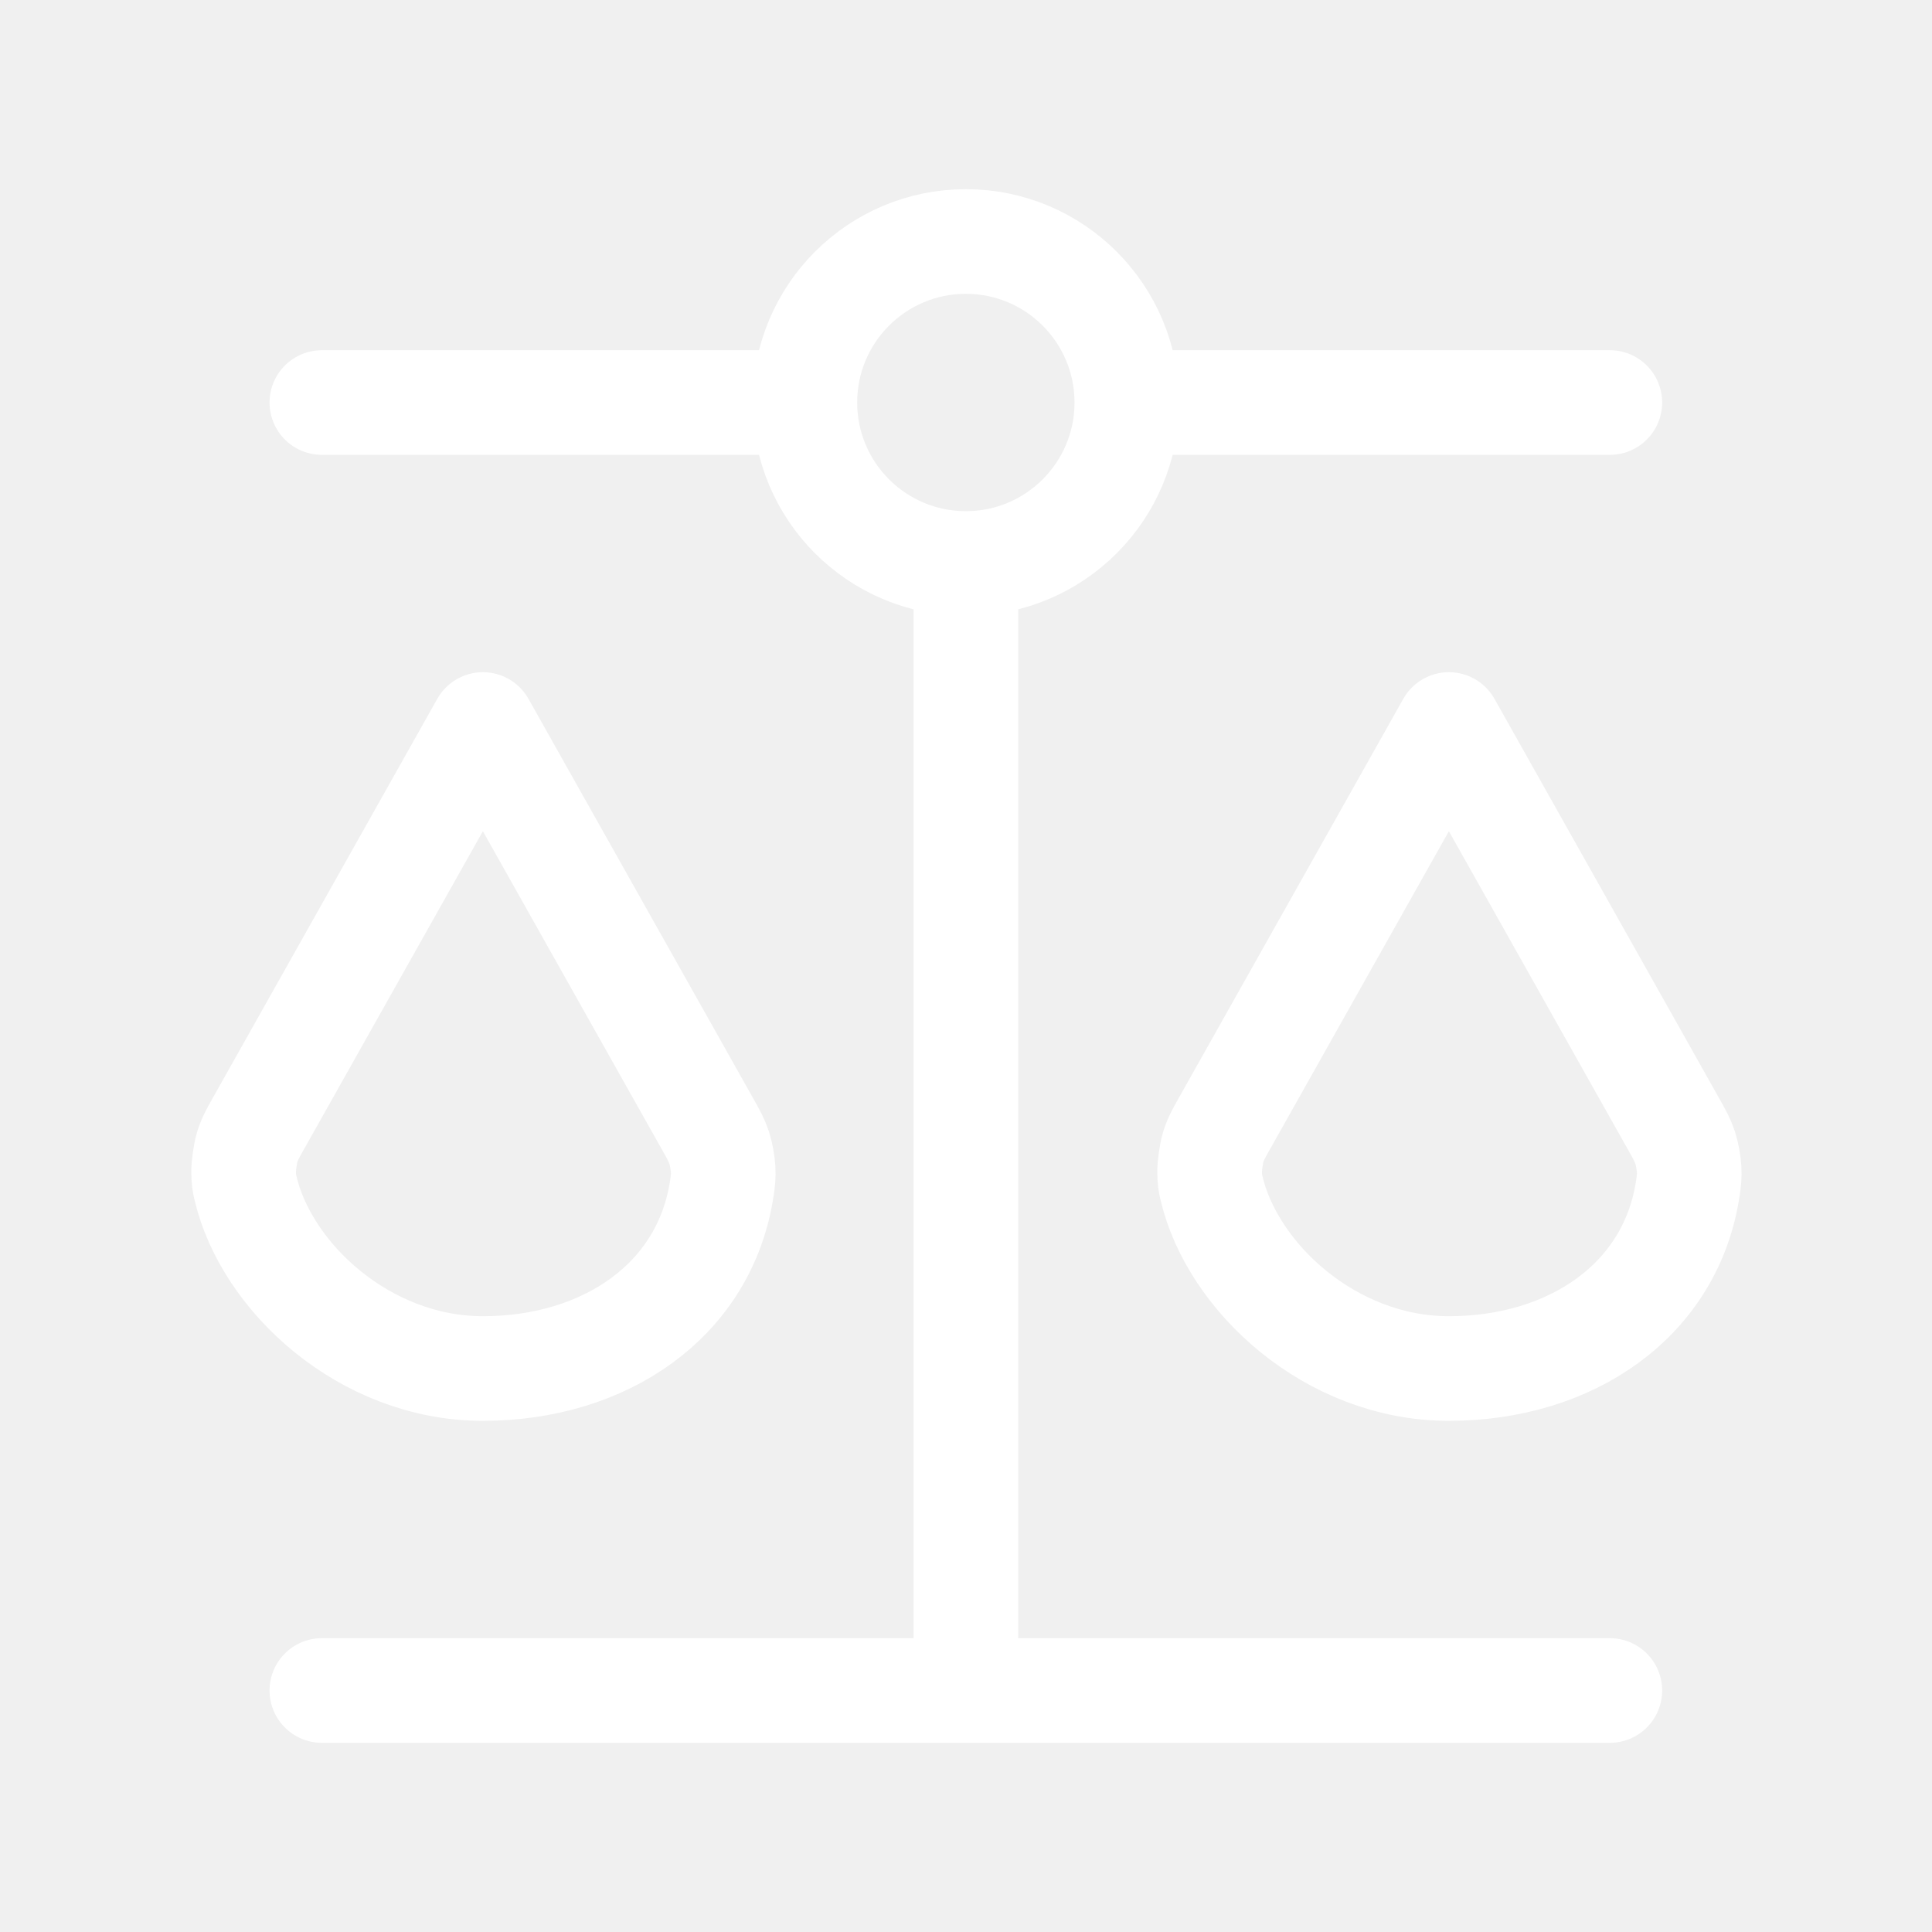
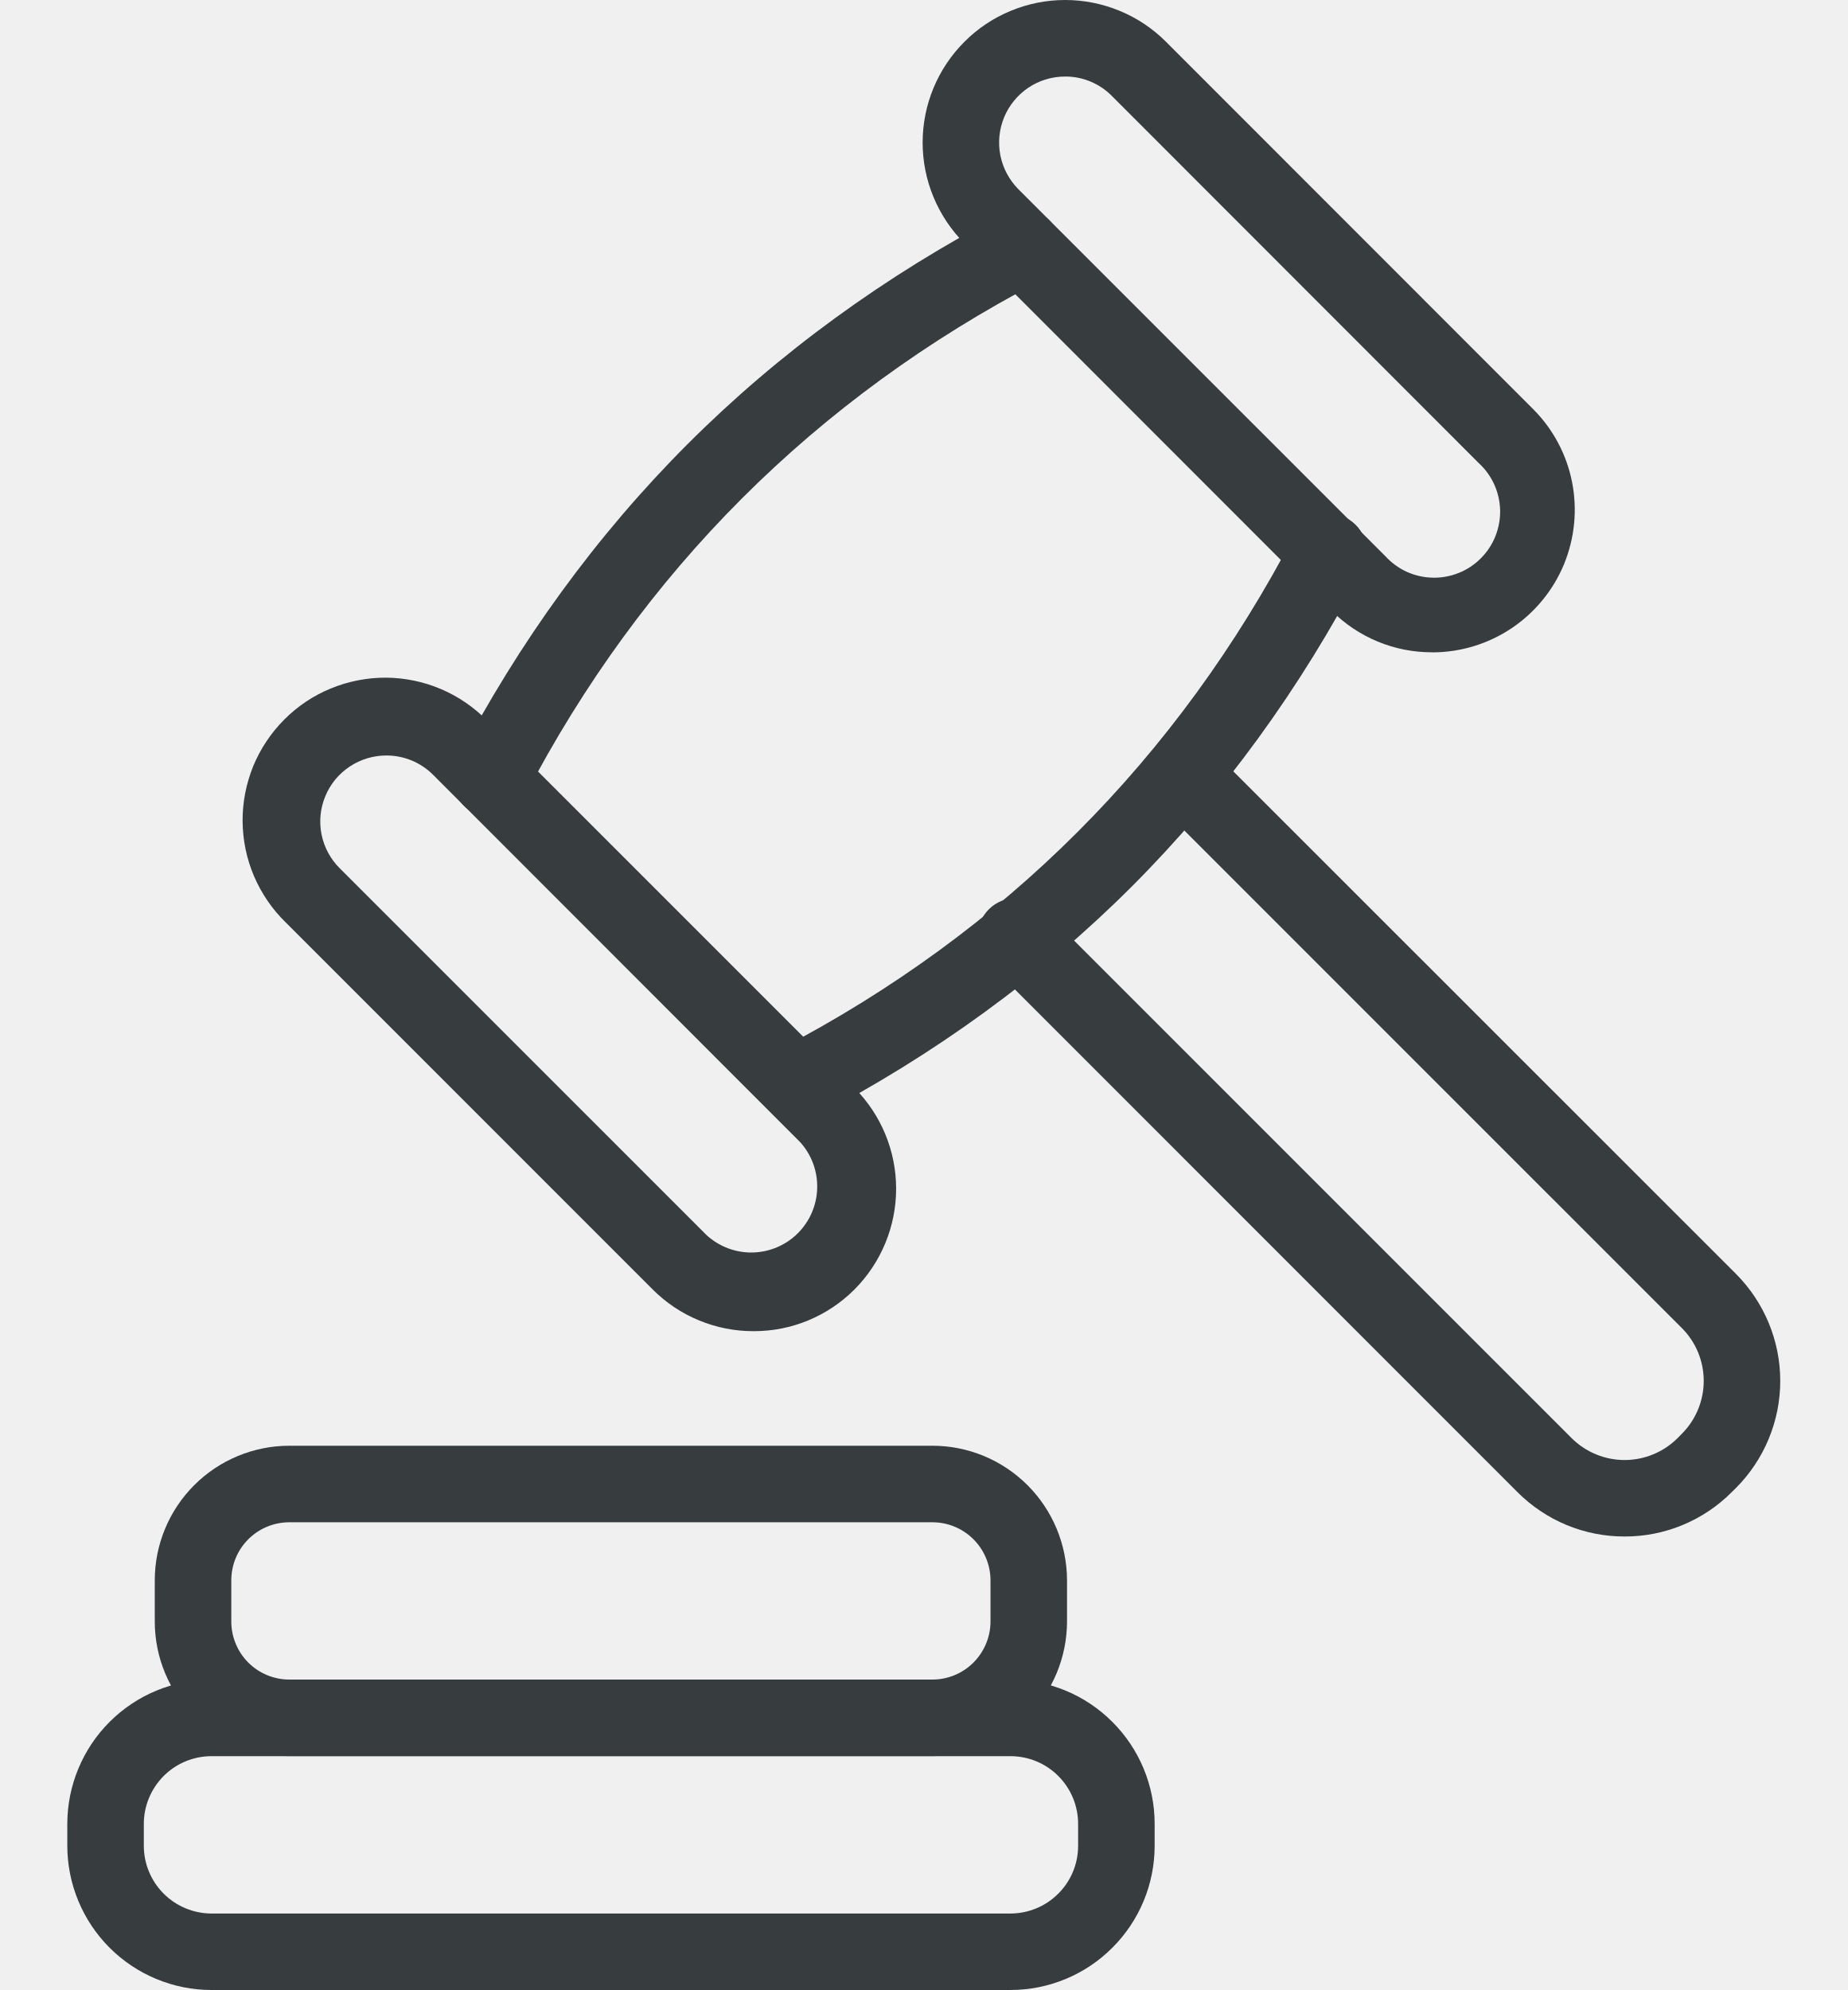
- <svg xmlns="http://www.w3.org/2000/svg" width="32" height="32" viewBox="0 0 32 32" fill="none">
-   <path d="M5.331 28H26.664M15.998 28V9.333M15.998 9.333C17.47 9.333 18.664 8.139 18.664 6.667M15.998 9.333C14.525 9.333 13.331 8.139 13.331 6.667M18.664 6.667C18.664 5.194 17.47 4 15.998 4C14.525 4 13.331 5.194 13.331 6.667M18.664 6.667H26.664M13.331 6.667H5.331M7.998 22.667C10.014 22.667 11.682 21.544 11.958 19.668C11.975 19.549 11.984 19.49 11.977 19.358C11.972 19.267 11.942 19.101 11.913 19.014C11.872 18.889 11.823 18.8 11.724 18.624L7.998 12L4.272 18.624C4.18 18.788 4.134 18.869 4.091 19.011C4.065 19.099 4.035 19.308 4.035 19.399C4.036 19.547 4.045 19.587 4.063 19.665C4.403 21.147 6.035 22.667 7.998 22.667ZM23.998 22.667C26.014 22.667 27.683 21.544 27.958 19.668C27.975 19.549 27.984 19.49 27.977 19.358C27.972 19.267 27.942 19.101 27.913 19.014C27.872 18.889 27.823 18.8 27.724 18.624L23.998 12L20.272 18.624C20.18 18.788 20.134 18.869 20.091 19.011C20.065 19.099 20.035 19.308 20.035 19.399C20.036 19.547 20.045 19.587 20.063 19.665C20.403 21.147 22.035 22.667 23.998 22.667Z" stroke="white" stroke-width="1.733" stroke-linecap="round" stroke-linejoin="round" />
+ <svg xmlns="http://www.w3.org/2000/svg" width="26" height="28" viewBox="0 0 26 28" fill="none">
+   <path d="M14.22 28H2.977C2.439 28 1.923 27.786 1.542 27.405C1.162 27.025 0.948 26.509 0.947 25.971V25.662C0.948 25.124 1.162 24.608 1.542 24.228C1.923 23.847 2.439 23.633 2.977 23.633H14.22C14.758 23.633 15.274 23.847 15.654 24.228C16.035 24.608 16.249 25.124 16.249 25.662V25.971C16.249 26.509 16.035 27.025 15.654 27.405C15.274 27.786 14.758 28 14.22 28ZM2.977 24.71C2.724 24.71 2.482 24.81 2.303 24.989C2.125 25.168 2.024 25.41 2.024 25.662V25.971C2.024 26.224 2.125 26.466 2.303 26.644C2.482 26.823 2.724 26.923 2.977 26.924H14.22C14.473 26.923 14.715 26.823 14.893 26.644C15.072 26.466 15.172 26.224 15.172 25.971V25.662C15.172 25.41 15.072 25.168 14.893 24.989C14.715 24.81 14.473 24.71 14.22 24.71H2.977Z" fill="#373D3F" />
+   <path d="M13.122 24.709H4.072C3.57 24.709 3.088 24.509 2.733 24.154C2.378 23.799 2.178 23.317 2.178 22.815V22.236C2.178 21.734 2.378 21.252 2.733 20.897C3.088 20.542 3.57 20.342 4.072 20.342H13.122C13.624 20.342 14.105 20.542 14.46 20.897C14.815 21.252 15.015 21.734 15.016 22.236V22.815C15.015 23.317 14.816 23.799 14.46 24.154C14.105 24.509 13.624 24.709 13.122 24.709ZM4.072 21.419C3.855 21.419 3.647 21.505 3.494 21.658C3.341 21.811 3.255 22.019 3.255 22.236V22.815C3.255 23.032 3.341 23.239 3.494 23.393C3.647 23.546 3.855 23.632 4.072 23.632H13.122C13.338 23.632 13.546 23.546 13.699 23.393C13.852 23.239 13.939 23.032 13.939 22.815V22.236C13.939 22.019 13.852 21.811 13.699 21.658C13.546 21.505 13.338 21.419 13.122 21.419H4.072Z" fill="#373D3F" />
+   <path d="M20.156 9.178C19.892 9.179 19.631 9.128 19.388 9.027C19.144 8.926 18.923 8.778 18.737 8.591L13.572 3.424C13.386 3.238 13.238 3.017 13.137 2.773C13.036 2.53 12.984 2.269 12.984 2.006C12.984 1.742 13.036 1.482 13.137 1.238C13.238 0.995 13.386 0.774 13.572 0.588C13.758 0.401 13.979 0.253 14.223 0.153C14.466 0.052 14.727 -3.39929e-09 14.99 0C15.254 3.39929e-09 15.514 0.052 15.758 0.153C16.001 0.253 16.222 0.401 16.409 0.588L21.574 5.755C21.855 6.035 22.046 6.393 22.123 6.782C22.2 7.171 22.16 7.574 22.009 7.941C21.857 8.307 21.6 8.62 21.27 8.841C20.94 9.061 20.553 9.179 20.156 9.179V9.178ZM14.989 1.077C14.805 1.077 14.626 1.131 14.473 1.233C14.32 1.336 14.201 1.481 14.131 1.65C14.061 1.82 14.042 2.007 14.078 2.187C14.114 2.367 14.203 2.533 14.332 2.663L19.499 7.829C19.584 7.921 19.686 7.995 19.8 8.047C19.915 8.098 20.038 8.126 20.163 8.128C20.288 8.131 20.413 8.108 20.529 8.061C20.645 8.015 20.75 7.945 20.839 7.856C20.927 7.768 20.997 7.663 21.044 7.546C21.09 7.43 21.113 7.306 21.111 7.181C21.108 7.056 21.08 6.932 21.029 6.818C20.977 6.704 20.904 6.602 20.811 6.517L15.646 1.349C15.56 1.262 15.458 1.194 15.345 1.147C15.232 1.1 15.111 1.076 14.989 1.077Z" fill="#373D3F" />
+   <path d="M10.604 18.73C10.341 18.731 10.08 18.679 9.836 18.578C9.593 18.478 9.372 18.33 9.186 18.144L4.019 12.977C3.829 12.792 3.678 12.57 3.574 12.326C3.47 12.082 3.416 11.819 3.414 11.554C3.412 11.288 3.464 11.025 3.564 10.779C3.665 10.534 3.814 10.311 4.002 10.123C4.189 9.935 4.412 9.786 4.658 9.686C4.904 9.585 5.167 9.534 5.432 9.535C5.698 9.537 5.96 9.591 6.205 9.695C6.449 9.799 6.67 9.95 6.856 10.14L12.024 15.307C12.4 15.684 12.611 16.194 12.611 16.725C12.611 17.257 12.4 17.767 12.024 18.144C11.838 18.33 11.617 18.478 11.373 18.579C11.129 18.68 10.868 18.731 10.604 18.73ZM5.438 10.63C5.254 10.63 5.074 10.684 4.921 10.786C4.767 10.888 4.648 11.033 4.578 11.203C4.507 11.373 4.489 11.561 4.525 11.741C4.561 11.921 4.65 12.087 4.781 12.217L9.947 17.382C10.124 17.542 10.356 17.629 10.594 17.623C10.833 17.617 11.06 17.52 11.229 17.351C11.397 17.182 11.495 16.955 11.5 16.716C11.506 16.478 11.42 16.246 11.26 16.07L6.095 10.902C6.008 10.815 5.906 10.747 5.793 10.7C5.68 10.654 5.56 10.63 5.438 10.63Z" fill="#373D3F" />
+   <path d="M6.907 11.494C6.815 11.494 6.724 11.47 6.643 11.424C6.562 11.379 6.495 11.313 6.447 11.234C6.399 11.155 6.372 11.065 6.369 10.972C6.366 10.88 6.387 10.788 6.43 10.706C7.305 9.027 8.398 7.527 9.677 6.248C10.956 4.969 12.456 3.876 14.136 3C14.262 2.934 14.41 2.921 14.546 2.964C14.682 3.007 14.796 3.102 14.862 3.229C14.928 3.356 14.941 3.503 14.898 3.64C14.855 3.776 14.76 3.89 14.633 3.956C11.472 5.605 9.033 8.042 7.385 11.204C7.339 11.291 7.271 11.365 7.187 11.416C7.102 11.467 7.006 11.494 6.907 11.494Z" fill="#373D3F" />
+   <path d="M11.221 15.781C11.1 15.781 10.983 15.741 10.888 15.666C10.793 15.592 10.726 15.488 10.697 15.371C10.668 15.254 10.68 15.13 10.729 15.02C10.779 14.91 10.864 14.82 10.971 14.765C14.133 13.116 16.571 10.678 18.22 7.516C18.252 7.453 18.297 7.398 18.351 7.352C18.405 7.307 18.468 7.273 18.536 7.251C18.603 7.23 18.674 7.222 18.744 7.229C18.815 7.235 18.884 7.255 18.946 7.288C19.009 7.32 19.064 7.365 19.11 7.419C19.155 7.473 19.19 7.536 19.211 7.603C19.232 7.671 19.24 7.742 19.234 7.812C19.227 7.883 19.207 7.951 19.175 8.014C18.299 9.693 17.207 11.193 15.928 12.473C14.649 13.752 13.148 14.844 11.469 15.719C11.392 15.76 11.307 15.781 11.221 15.781Z" fill="#373D3F" />
+   <path d="M22.863 21.619C22.583 21.62 22.306 21.565 22.047 21.458C21.789 21.351 21.554 21.194 21.356 20.996L13.942 13.581C13.887 13.532 13.842 13.473 13.81 13.406C13.778 13.339 13.761 13.267 13.758 13.193C13.756 13.119 13.768 13.046 13.795 12.977C13.822 12.909 13.863 12.846 13.916 12.794C13.968 12.742 14.03 12.701 14.099 12.674C14.168 12.647 14.241 12.634 14.315 12.637C14.389 12.639 14.461 12.657 14.528 12.689C14.594 12.72 14.654 12.765 14.702 12.821L22.117 20.235C22.315 20.432 22.583 20.543 22.863 20.543C23.142 20.543 23.41 20.432 23.608 20.235L23.667 20.175C23.865 19.977 23.976 19.709 23.976 19.43C23.976 19.15 23.865 18.882 23.667 18.685L16.254 11.273C16.155 11.171 16.101 11.035 16.102 10.894C16.103 10.752 16.16 10.617 16.26 10.517C16.36 10.417 16.495 10.36 16.637 10.359C16.778 10.358 16.914 10.413 17.015 10.512L24.429 17.923C24.828 18.323 25.053 18.865 25.053 19.43C25.053 19.995 24.828 20.537 24.429 20.937L24.369 20.996C24.172 21.194 23.937 21.351 23.678 21.458C23.42 21.565 23.143 21.62 22.863 21.619Z" fill="#373D3F" />
</svg>
